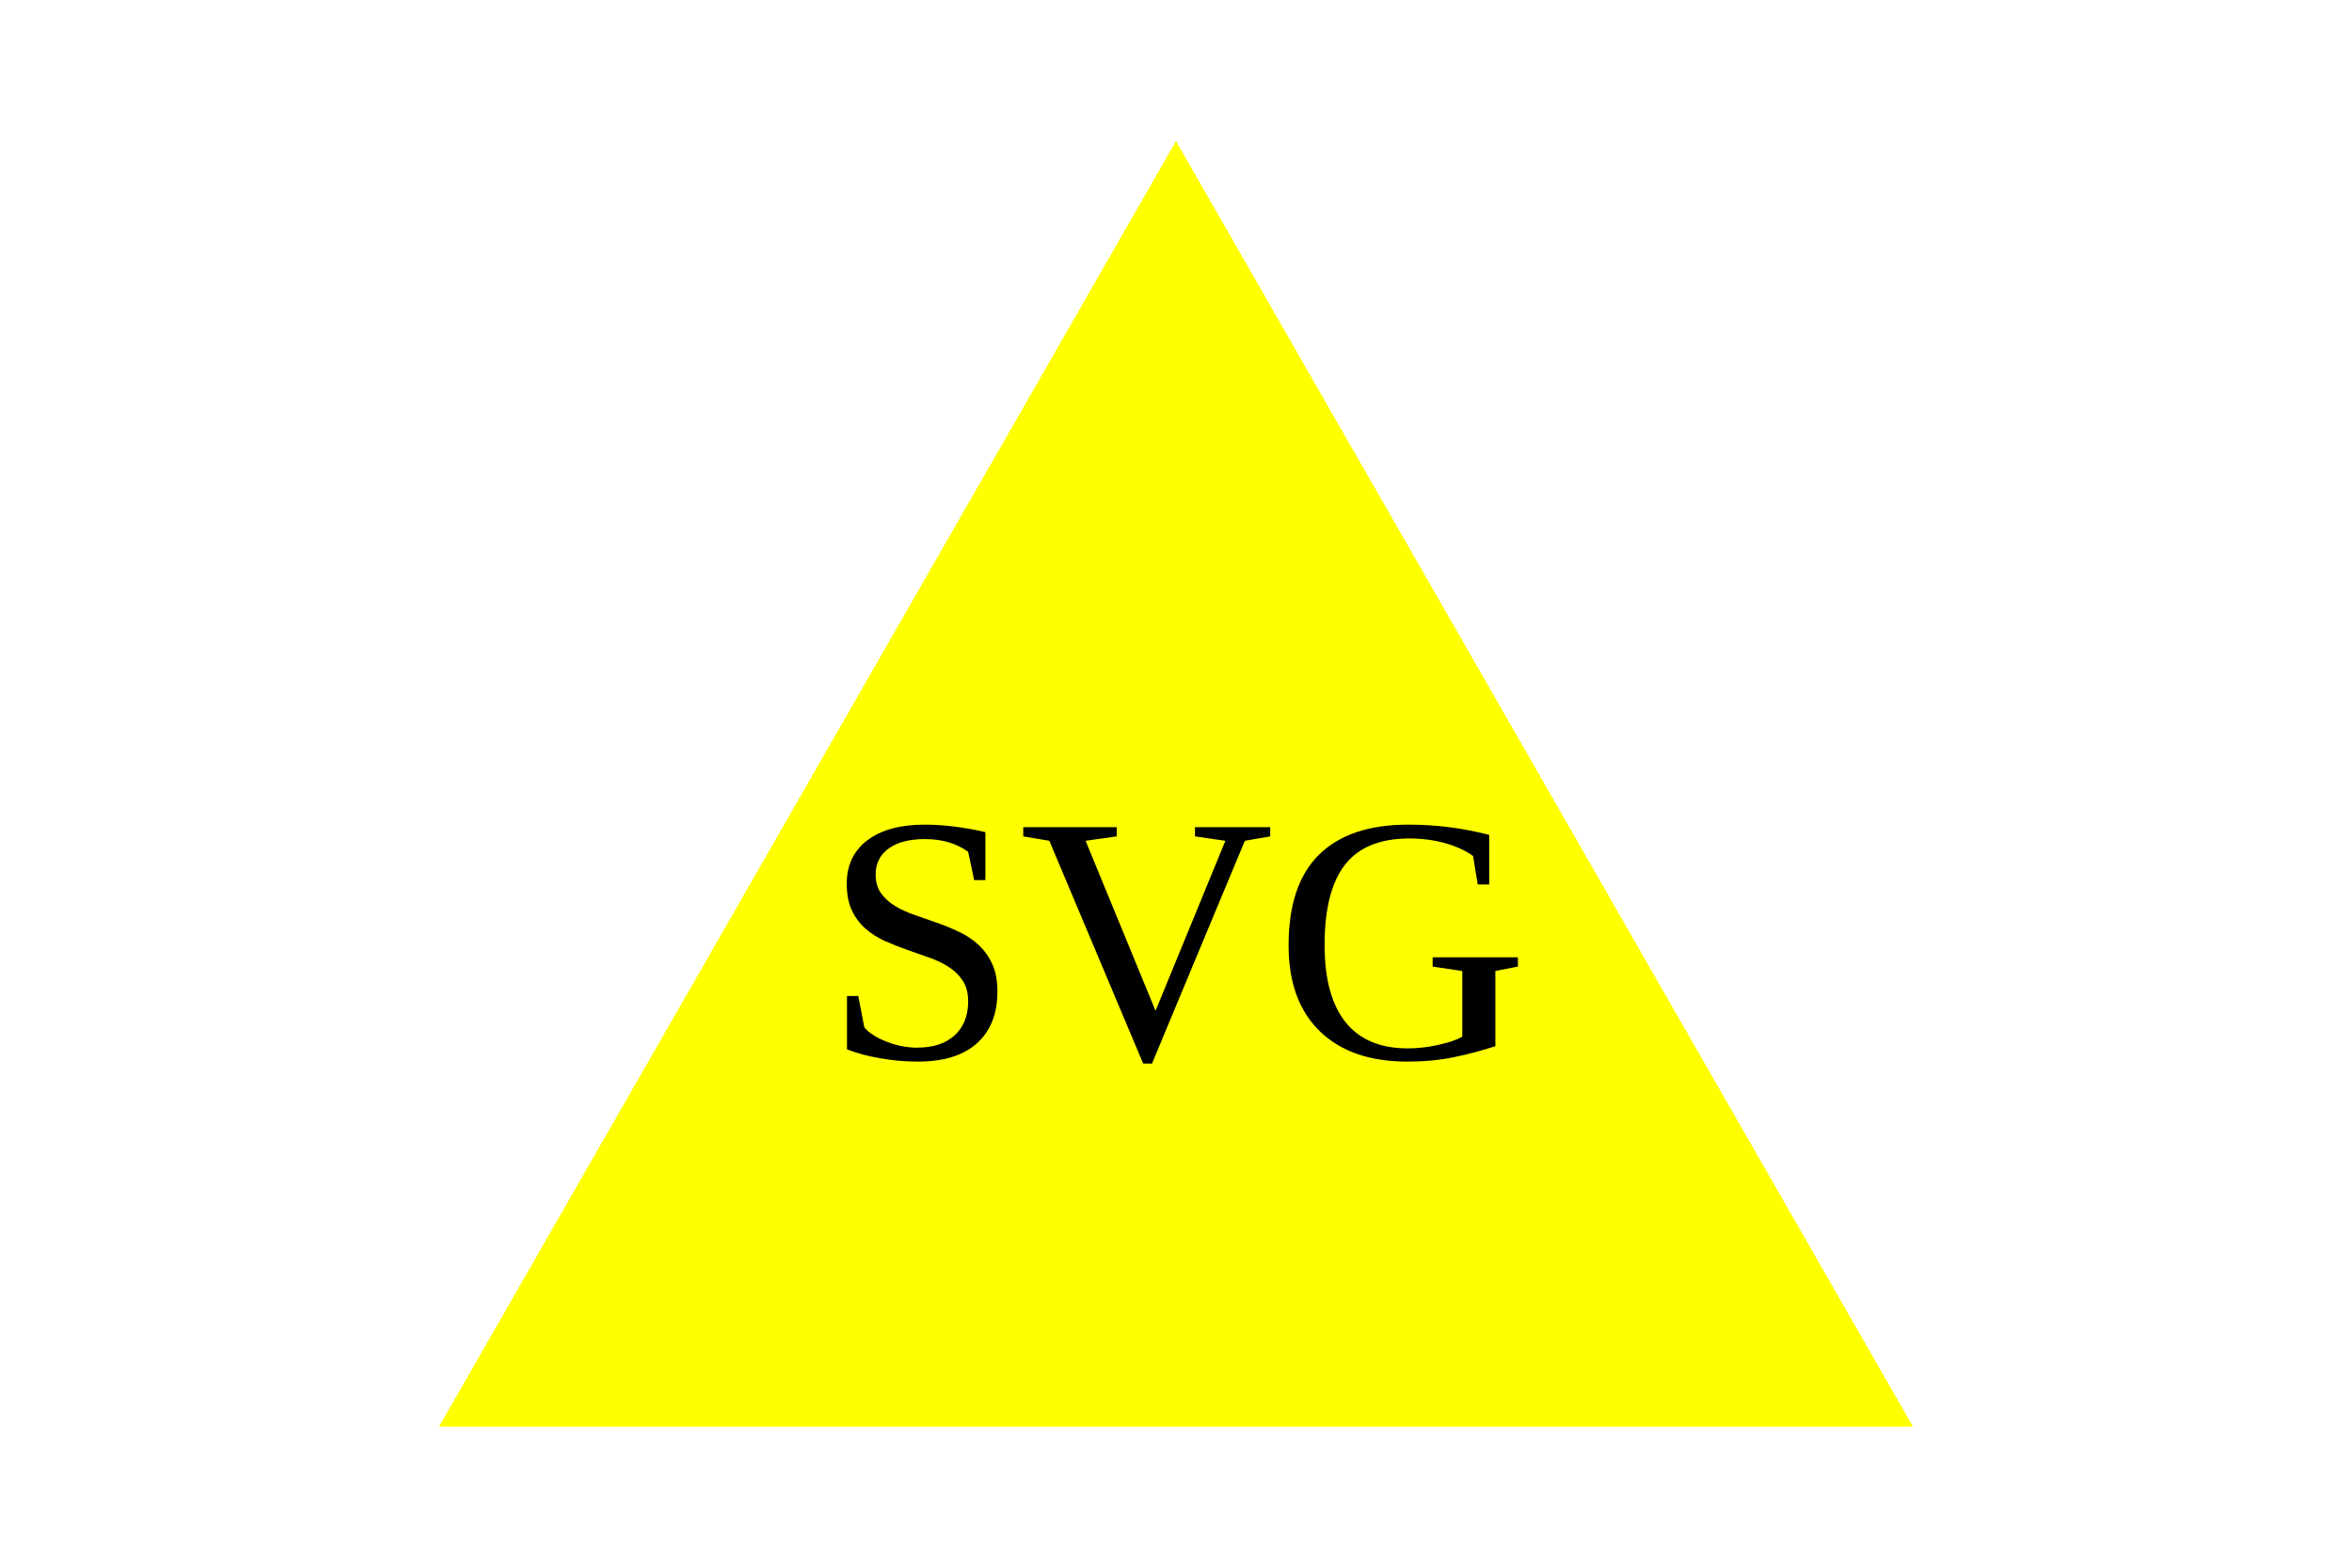
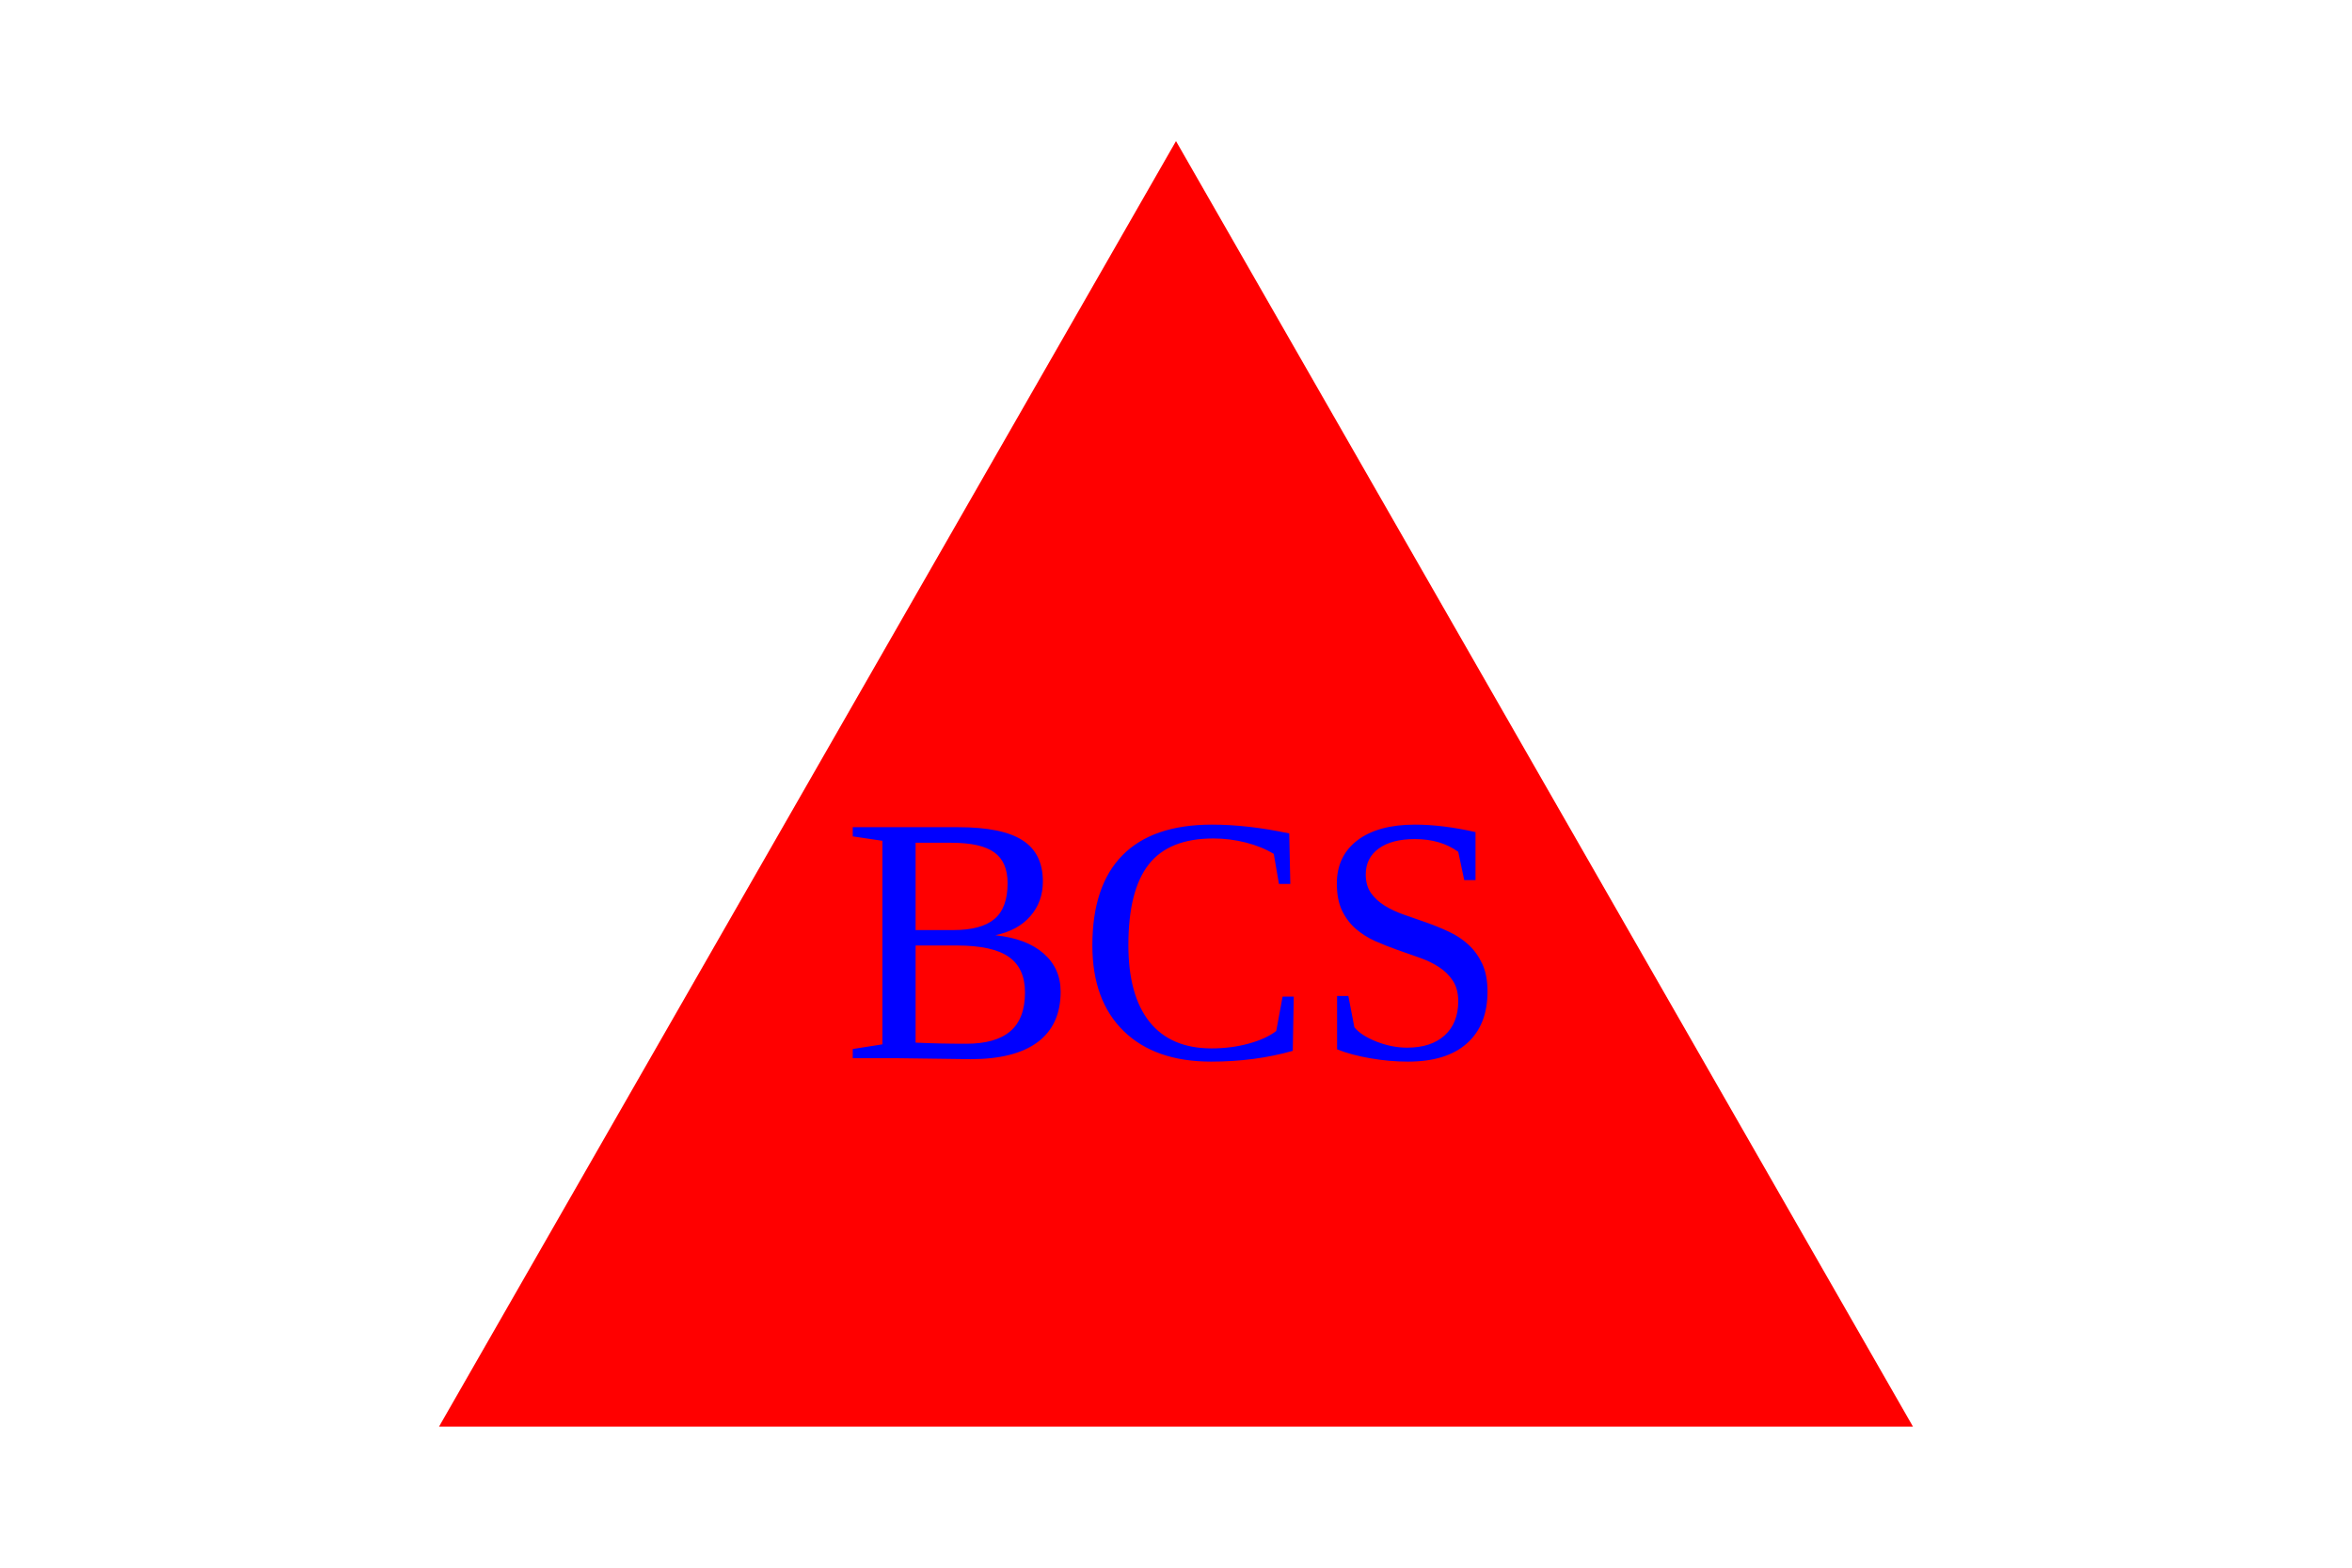
<svg xmlns="http://www.w3.org/2000/svg" version="1.1" width="300" height="200">
-   <polygon points="150, 18 244, 182 56, 182" fill="yellow">
-         </polygon>
-   <text x="150" y="135" font-size="45" text-anchor="middle" fill="black">SVG</text>
+   <polygon points="150, 18 244, 182 56, 182" fill="red" />
+   <text x="150" y="135" font-size="45" text-anchor="middle" fill="blue">BCS</text>
</svg>
